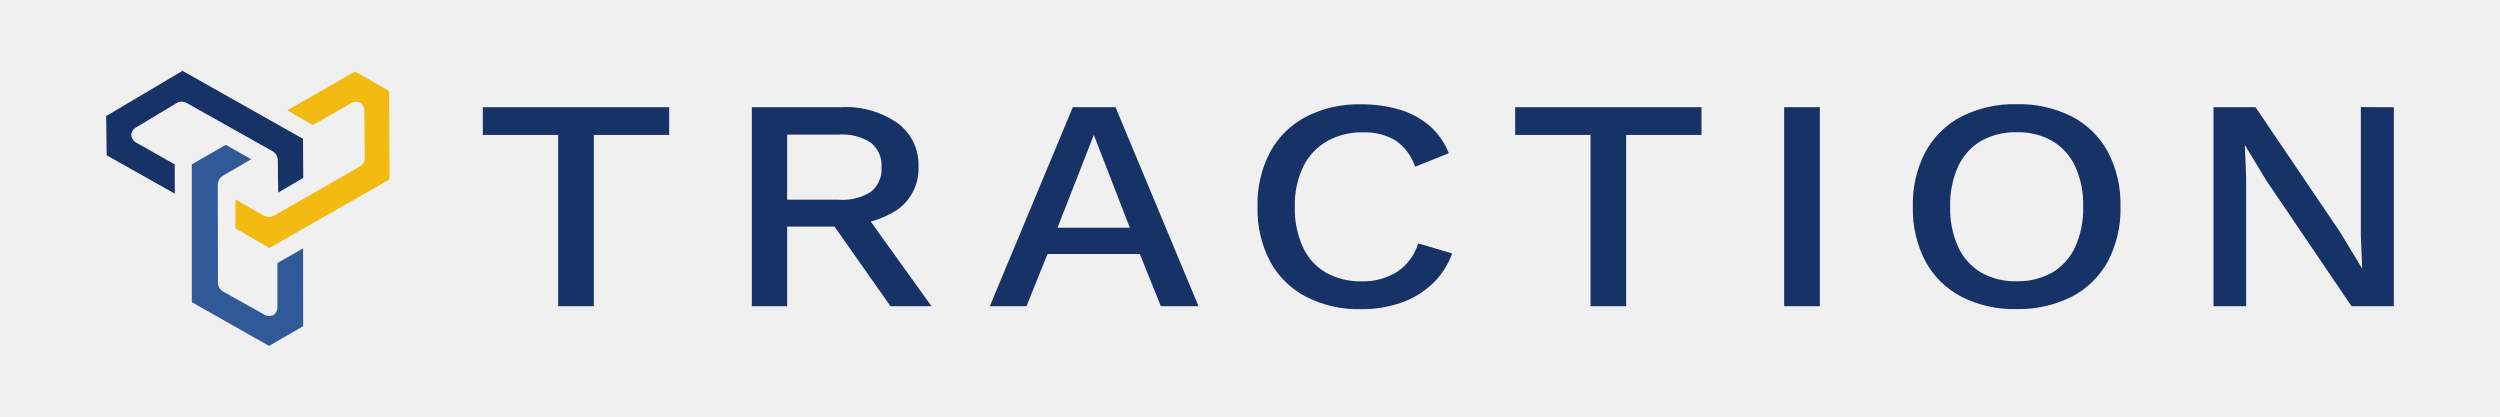
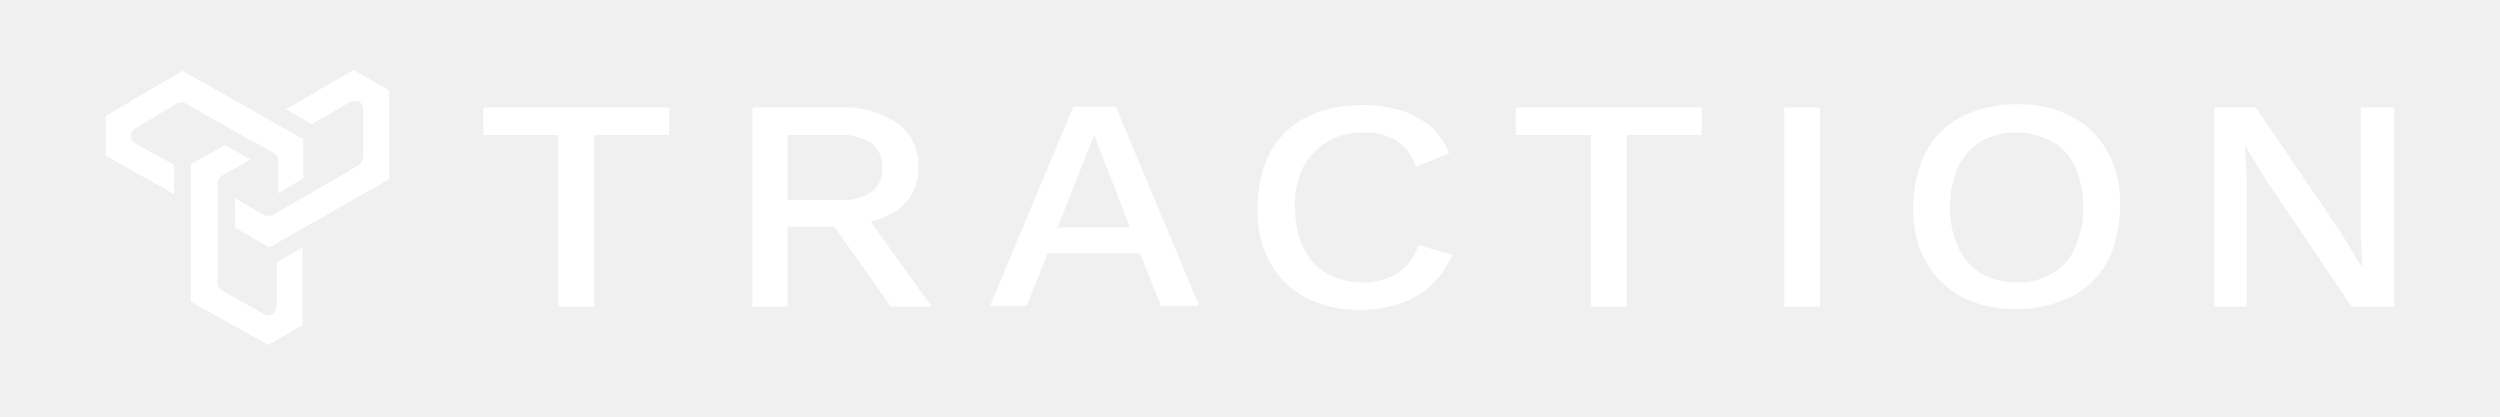
- <svg xmlns="http://www.w3.org/2000/svg" xmlns:xlink="http://www.w3.org/1999/xlink" version="1.1" id="Layer_1" x="0px" y="0px" viewBox="0 0 300 50" style="enable-background:new 0 0 300 50;" xml:space="preserve">
-   <style type="text/css">
- 	.st0{fill:#234075;}
- 	.st1{clip-path:url(#SVGID_00000076579485175286818480000018005108142493560218_);}
- 	.st2{fill:#748FC2;}
- 	.st3{fill:#96C230;}
- 	.st4{fill:#163266;}
- 	.st5{clip-path:url(#SVGID_00000129896405310787785110000013612292581662079364_);}
- 	.st6{fill:#305997;}
- 	.st7{fill:#F3BB11;}
- </style>
-   <g id="Group_545_00000159432747658646488700000002184660879181183109_" transform="translate(-177 -191)">
-     <path id="Path_6149_00000069388656091372407960000004076240717702274194_" class="st4" d="M257.3,203.86v3.33h-9.04v20.55h-4.28   v-20.55h-9.04v-3.33H257.3z M277.98,203.86c2.4-0.13,4.77,0.55,6.74,1.92c1.63,1.21,2.57,3.14,2.5,5.17   c0.1,2.04-0.84,3.99-2.5,5.19c-1.99,1.31-4.36,1.95-6.74,1.83l-0.4,0.22h-6.12v9.55h-4.24v-23.88H277.98z M277.66,214.97   c1.36,0.1,2.71-0.23,3.86-0.96c0.88-0.72,1.35-1.82,1.26-2.95c0.08-1.12-0.39-2.21-1.26-2.93c-1.15-0.74-2.5-1.08-3.86-0.98h-6.2   v7.81H277.66z M280.18,215.77l8.6,11.97h-4.92l-7.36-10.46L280.18,215.77z M320.82,227.74h-4.52l-2.52-6.26H302.7l-2.52,6.26h-4.4   l9.96-23.88h5.12L320.82,227.74z M303.9,218.33h8.68l-4.32-11.14L303.9,218.33z M351.26,221.41c-0.5,1.4-1.32,2.65-2.4,3.67   c-1.08,1.01-2.36,1.78-3.76,2.26c-1.53,0.52-3.14,0.78-4.76,0.76c-2.29,0.06-4.56-0.45-6.6-1.48c-1.83-0.95-3.33-2.42-4.32-4.23   c-1.06-2.03-1.58-4.3-1.52-6.58c-0.06-2.29,0.46-4.56,1.52-6.58c0.99-1.81,2.49-3.28,4.32-4.23c2.03-1.03,4.28-1.54,6.56-1.48   c1.59-0.02,3.17,0.2,4.7,0.65c1.32,0.39,2.54,1.06,3.58,1.95c1,0.89,1.78,2.01,2.28,3.26l-4.04,1.63   c-0.42-1.27-1.23-2.36-2.32-3.13c-1.19-0.71-2.57-1.06-3.96-1c-1.49-0.03-2.97,0.33-4.28,1.05c-1.23,0.71-2.23,1.76-2.86,3.04   c-0.72,1.51-1.07,3.17-1.02,4.85c-0.05,1.66,0.28,3.31,0.96,4.83c0.58,1.28,1.55,2.35,2.76,3.06c1.32,0.73,2.81,1.09,4.32,1.05   c1.49,0.04,2.95-0.35,4.22-1.13c1.22-0.81,2.12-2.02,2.54-3.42L351.26,221.41z M381.18,203.86v3.33h-9.04v20.55h-4.28v-20.55h-9.04   v-3.33H381.18z M395.38,203.86v23.88h-4.28v-23.88H395.38z M418.98,203.5c2.3-0.06,4.58,0.45,6.64,1.48   c1.83,0.95,3.33,2.42,4.32,4.23c1.06,2.03,1.58,4.3,1.52,6.58c0.06,2.29-0.46,4.56-1.52,6.58c-0.99,1.81-2.49,3.28-4.32,4.23   c-2.06,1.03-4.34,1.54-6.64,1.49c-2.29,0.06-4.56-0.45-6.6-1.48c-1.83-0.95-3.33-2.42-4.32-4.23c-1.06-2.03-1.58-4.3-1.52-6.59   c-0.06-2.29,0.46-4.56,1.52-6.58c0.99-1.81,2.49-3.28,4.32-4.23C414.42,203.96,416.69,203.45,418.98,203.5z M418.98,206.87   c-1.49-0.04-2.96,0.32-4.26,1.05c-1.2,0.71-2.15,1.77-2.74,3.04c-0.68,1.52-1.01,3.18-0.96,4.85c-0.05,1.66,0.28,3.31,0.96,4.83   c0.58,1.27,1.54,2.34,2.74,3.06c1.3,0.73,2.77,1.09,4.26,1.05c1.5,0.04,2.99-0.32,4.3-1.05c1.2-0.72,2.16-1.78,2.74-3.06   c0.68-1.52,1.01-3.17,0.96-4.83c0.05-1.67-0.28-3.32-0.96-4.85c-0.59-1.27-1.54-2.33-2.74-3.04   C421.97,207.18,420.48,206.82,418.98,206.87z M464.26,203.87v23.87h-5.08l-10.2-15.05l-2.56-4.23h-0.04l0.16,3.87v15.41h-3.92   v-23.88h5.04l10.16,15.01l2.6,4.3h0.04l-0.16-3.91v-15.41L464.26,203.87z" />
-     <g id="Group_544_00000111164112566125475400000002725255896366690702_" transform="translate(177 191)">
-       <g>
-         <defs>
-           <rect id="SVGID_00000106133560127930908870000004429991409367393428_" x="12.74" y="8.5" width="34" height="33" />
-         </defs>
-         <clipPath id="SVGID_00000067211127672894876020000004232840859709649849_">
-           <use xlink:href="#SVGID_00000106133560127930908870000004429991409367393428_" style="overflow:visible;" />
-         </clipPath>
-         <g id="Group_543_00000125572667968806836320000008541932240659608453_" style="clip-path:url(#SVGID_00000067211127672894876020000004232840859709649849_);">
-           <path id="Path_6145_00000181799016659462646820000018321443577643796637_" class="st6" d="M30.14,19.11c0,0-2.72,1.6-3.28,1.91      c-0.47,0.23-0.76,0.72-0.73,1.25c0.01,1.89,0.03,9.65,0.02,11.54c-0.01,0.24,0.04,0.49,0.15,0.71c0.12,0.21,0.31,0.39,0.53,0.5      c0.79,0.45,3.97,2.21,4.76,2.66c0.35,0.26,0.81,0.31,1.21,0.13c0.35-0.25,0.54-0.67,0.49-1.1c0-0.78,0-5.15,0-5.15l3.08-1.76      l0.01,9.34l-4.09,2.37l-9.27-5.25V19.72l4.08-2.34L30.14,19.11z" />
-           <path id="Path_6146_00000075134437976904402440000016039808954870248320_" class="st7" d="M46.7,10.92l0.04,10.61l-14.42,8.23      l-4.07-2.36v-3.47c0,0,2.75,1.56,3.3,1.88c0.21,0.14,0.46,0.22,0.72,0.22c0.26-0.01,0.51-0.08,0.73-0.22      c1.65-0.95,8.4-4.82,10.05-5.76c0.22-0.11,0.4-0.28,0.54-0.48c0.13-0.21,0.19-0.45,0.18-0.7c-0.01-0.91-0.05-4.52-0.05-5.43      c0.05-0.43-0.14-0.85-0.49-1.11c-0.39-0.18-0.85-0.13-1.2,0.12c-0.68,0.39-4.5,2.56-4.5,2.56l-3.06-1.77l8.14-4.66L46.7,10.92z" />
-           <path id="Path_6147_00000118373535353305984570000015506575083267615619_" class="st4" d="M12.74,13.93L21.9,8.5l14.46,8.16      l0.03,4.68l-3,1.77c0,0-0.06-3.15-0.05-3.78c0.01-0.25-0.05-0.51-0.17-0.73c-0.14-0.22-0.33-0.4-0.56-0.51      c-1.66-0.93-8.45-4.73-10.1-5.67c-0.21-0.13-0.45-0.2-0.69-0.22c-0.25,0-0.49,0.07-0.7,0.21c-0.78,0.47-3.89,2.34-4.67,2.81      c-0.4,0.18-0.67,0.55-0.71,0.98c0.05,0.43,0.32,0.8,0.71,0.97c0.68,0.39,4.51,2.55,4.51,2.55l0.02,3.52l-8.18-4.6L12.74,13.93z" />
+ <svg xmlns="http://www.w3.org/2000/svg" version="1.1" viewBox="0 0 300 50">
+   <defs>
+     <style>
+       .cls-1 {
+         fill: none;
+       }
+ 
+       .cls-2 {
+         fill: #fff;
+       }
+ 
+       .cls-3 {
+         clip-path: url(#clippath);
+       }
+     </style>
+     <clipPath id="clippath">
+       <rect class="cls-1" x="12.7" y="8.5" width="34" height="33" />
+     </clipPath>
+   </defs>
+   <g>
+     <g id="Layer_1">
+       <g id="Group_545">
+         <path id="Path_6149" class="cls-2" d="M80.3,12.9v3.3h-9v20.6h-4.3v-20.6h-9v-3.3h22.4ZM101,12.9c2.4-.1,4.8.6,6.7,1.9,1.6,1.2,2.6,3.1,2.5,5.2.1,2-.8,4-2.5,5.2-2,1.3-4.4,1.9-6.7,1.8l-.4.2h-6.1v9.6h-4.2V12.9h10.8ZM100.7,24c1.4.1,2.7-.2,3.9-1,.9-.7,1.4-1.8,1.3-2.9,0-1.1-.4-2.2-1.3-2.9-1.1-.7-2.5-1.1-3.9-1h-6.2v7.8h6.2ZM103.2,24.8l8.6,12h-4.9l-7.4-10.5,3.7-1.5ZM143.8,36.7h-4.5l-2.5-6.3h-11.1l-2.5,6.3h-4.4l10-23.9h5.1l10,23.9ZM126.9,27.3h8.7l-4.3-11.1-4.4,11.1ZM174.3,30.4c-.5,1.4-1.3,2.6-2.4,3.7-1.1,1-2.4,1.8-3.8,2.3-1.5.5-3.1.8-4.8.8-2.3,0-4.6-.4-6.6-1.5-1.8-.9-3.3-2.4-4.3-4.2-1.1-2-1.6-4.3-1.5-6.6,0-2.3.5-4.6,1.5-6.6,1-1.8,2.5-3.3,4.3-4.2,2-1,4.3-1.5,6.6-1.5,1.6,0,3.2.2,4.7.6,1.3.4,2.5,1.1,3.6,1.9,1,.9,1.8,2,2.3,3.3l-4,1.6c-.4-1.3-1.2-2.4-2.3-3.1-1.2-.7-2.6-1.1-4-1-1.5,0-3,.3-4.3,1.1-1.2.7-2.2,1.8-2.9,3-.7,1.5-1.1,3.2-1,4.9,0,1.7.3,3.3,1,4.8.6,1.3,1.5,2.4,2.8,3.1,1.3.7,2.8,1.1,4.3,1.1,1.5,0,3-.4,4.2-1.1,1.2-.8,2.1-2,2.5-3.4l4.1,1.2ZM204.2,12.9v3.3h-9v20.6h-4.3v-20.6h-9v-3.3h22.4ZM218.4,12.9v23.9h-4.3V12.9h4.3ZM242,12.5c2.3,0,4.6.4,6.6,1.5,1.8.9,3.3,2.4,4.3,4.2,1.1,2,1.6,4.3,1.5,6.6,0,2.3-.5,4.6-1.5,6.6-1,1.8-2.5,3.3-4.3,4.2-2.1,1-4.3,1.5-6.6,1.5-2.3,0-4.6-.4-6.6-1.5-1.8-.9-3.3-2.4-4.3-4.2-1.1-2-1.6-4.3-1.5-6.6,0-2.3.5-4.6,1.5-6.6,1-1.8,2.5-3.3,4.3-4.2,2-1,4.3-1.5,6.6-1.5ZM242,15.9c-1.5,0-3,.3-4.3,1.1-1.2.7-2.1,1.8-2.7,3-.7,1.5-1,3.2-1,4.9,0,1.7.3,3.3,1,4.8.6,1.3,1.5,2.3,2.7,3.1,1.3.7,2.8,1.1,4.3,1.1,1.5,0,3-.3,4.3-1.1,1.2-.7,2.2-1.8,2.7-3.1.7-1.5,1-3.2,1-4.8,0-1.7-.3-3.3-1-4.9-.6-1.3-1.5-2.3-2.7-3-1.3-.7-2.8-1.1-4.3-1.1ZM287.3,12.9v23.9h-5.1l-10.2-15.1-2.6-4.2h0l.2,3.9v15.4h-3.9V12.9h5l10.2,15,2.6,4.3h0l-.2-3.9v-15.4h4Z" />
+         <g id="Group_544">
+           <g class="cls-3">
+             <g id="Group_543">
+               <path id="Path_6145" class="cls-2" d="M30.1,19.1s-2.7,1.6-3.3,1.9c-.5.2-.8.7-.7,1.2,0,1.9,0,9.6,0,11.5,0,.2,0,.5.1.7.1.2.3.4.5.5.8.5,4,2.2,4.8,2.7.4.3.8.3,1.2.1.3-.2.5-.7.5-1.1v-5.1l3.1-1.8v9.3s-4.1,2.4-4.1,2.4l-9.3-5.2v-16.5l4.1-2.3,3,1.7Z" />
+               <path id="Path_6146" class="cls-2" d="M46.7,10.9v10.6s-14.4,8.2-14.4,8.2l-4.1-2.4v-3.5s2.8,1.6,3.3,1.9c.2.1.5.2.7.2.3,0,.5,0,.7-.2,1.7-1,8.4-4.8,10-5.8.2-.1.4-.3.5-.5.1-.2.2-.5.2-.7,0-.9,0-4.5,0-5.4,0-.4-.1-.9-.5-1.1-.4-.2-.8-.1-1.2.1-.7.4-4.5,2.6-4.5,2.6l-3.1-1.8,8.1-4.7,4.1,2.3Z" />
+               <path id="Path_6147" class="cls-2" d="M12.7,13.9l9.2-5.4,14.5,8.2v4.7s-3,1.8-3,1.8c0,0,0-3.1,0-3.8,0-.2,0-.5-.2-.7-.1-.2-.3-.4-.6-.5-1.7-.9-8.5-4.7-10.1-5.7-.2-.1-.5-.2-.7-.2-.2,0-.5,0-.7.2-.8.5-3.9,2.3-4.7,2.8-.4.2-.7.6-.7,1,0,.4.3.8.7,1,.7.4,4.5,2.5,4.5,2.5v3.5s-8.2-4.6-8.2-4.6v-4.7Z" />
+             </g>
+           </g>
        </g>
      </g>
    </g>
  </g>
</svg>
